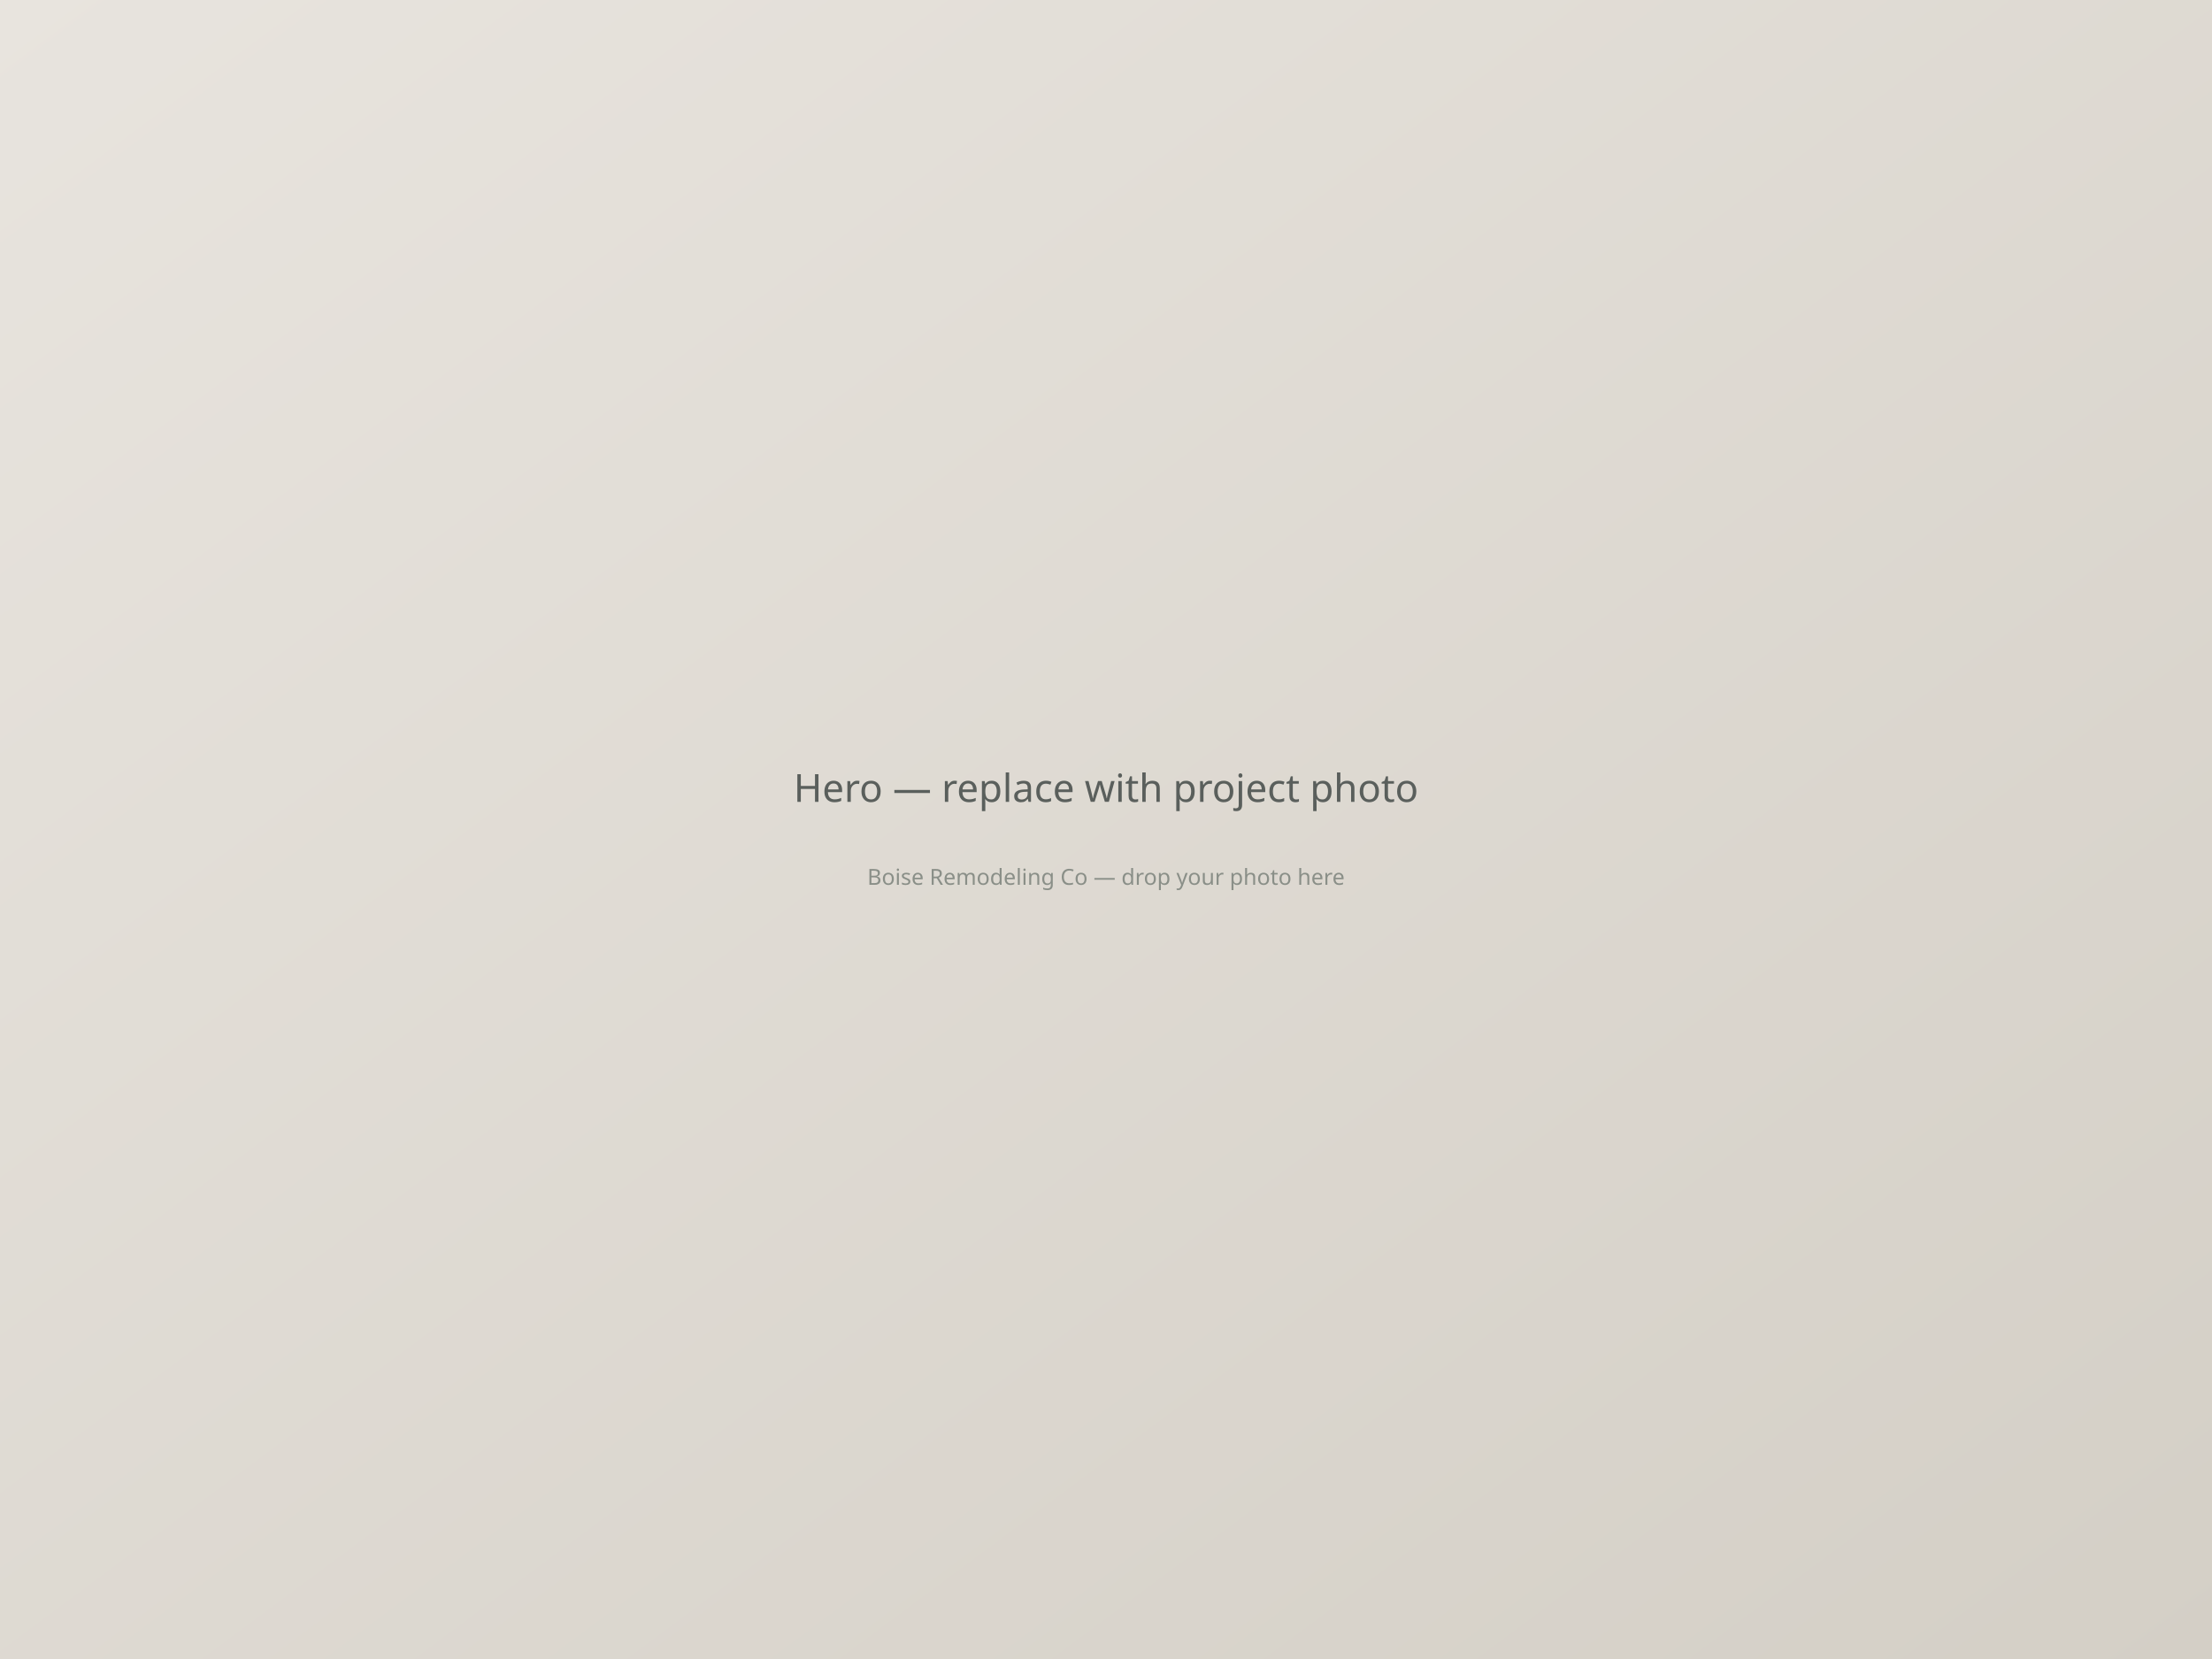
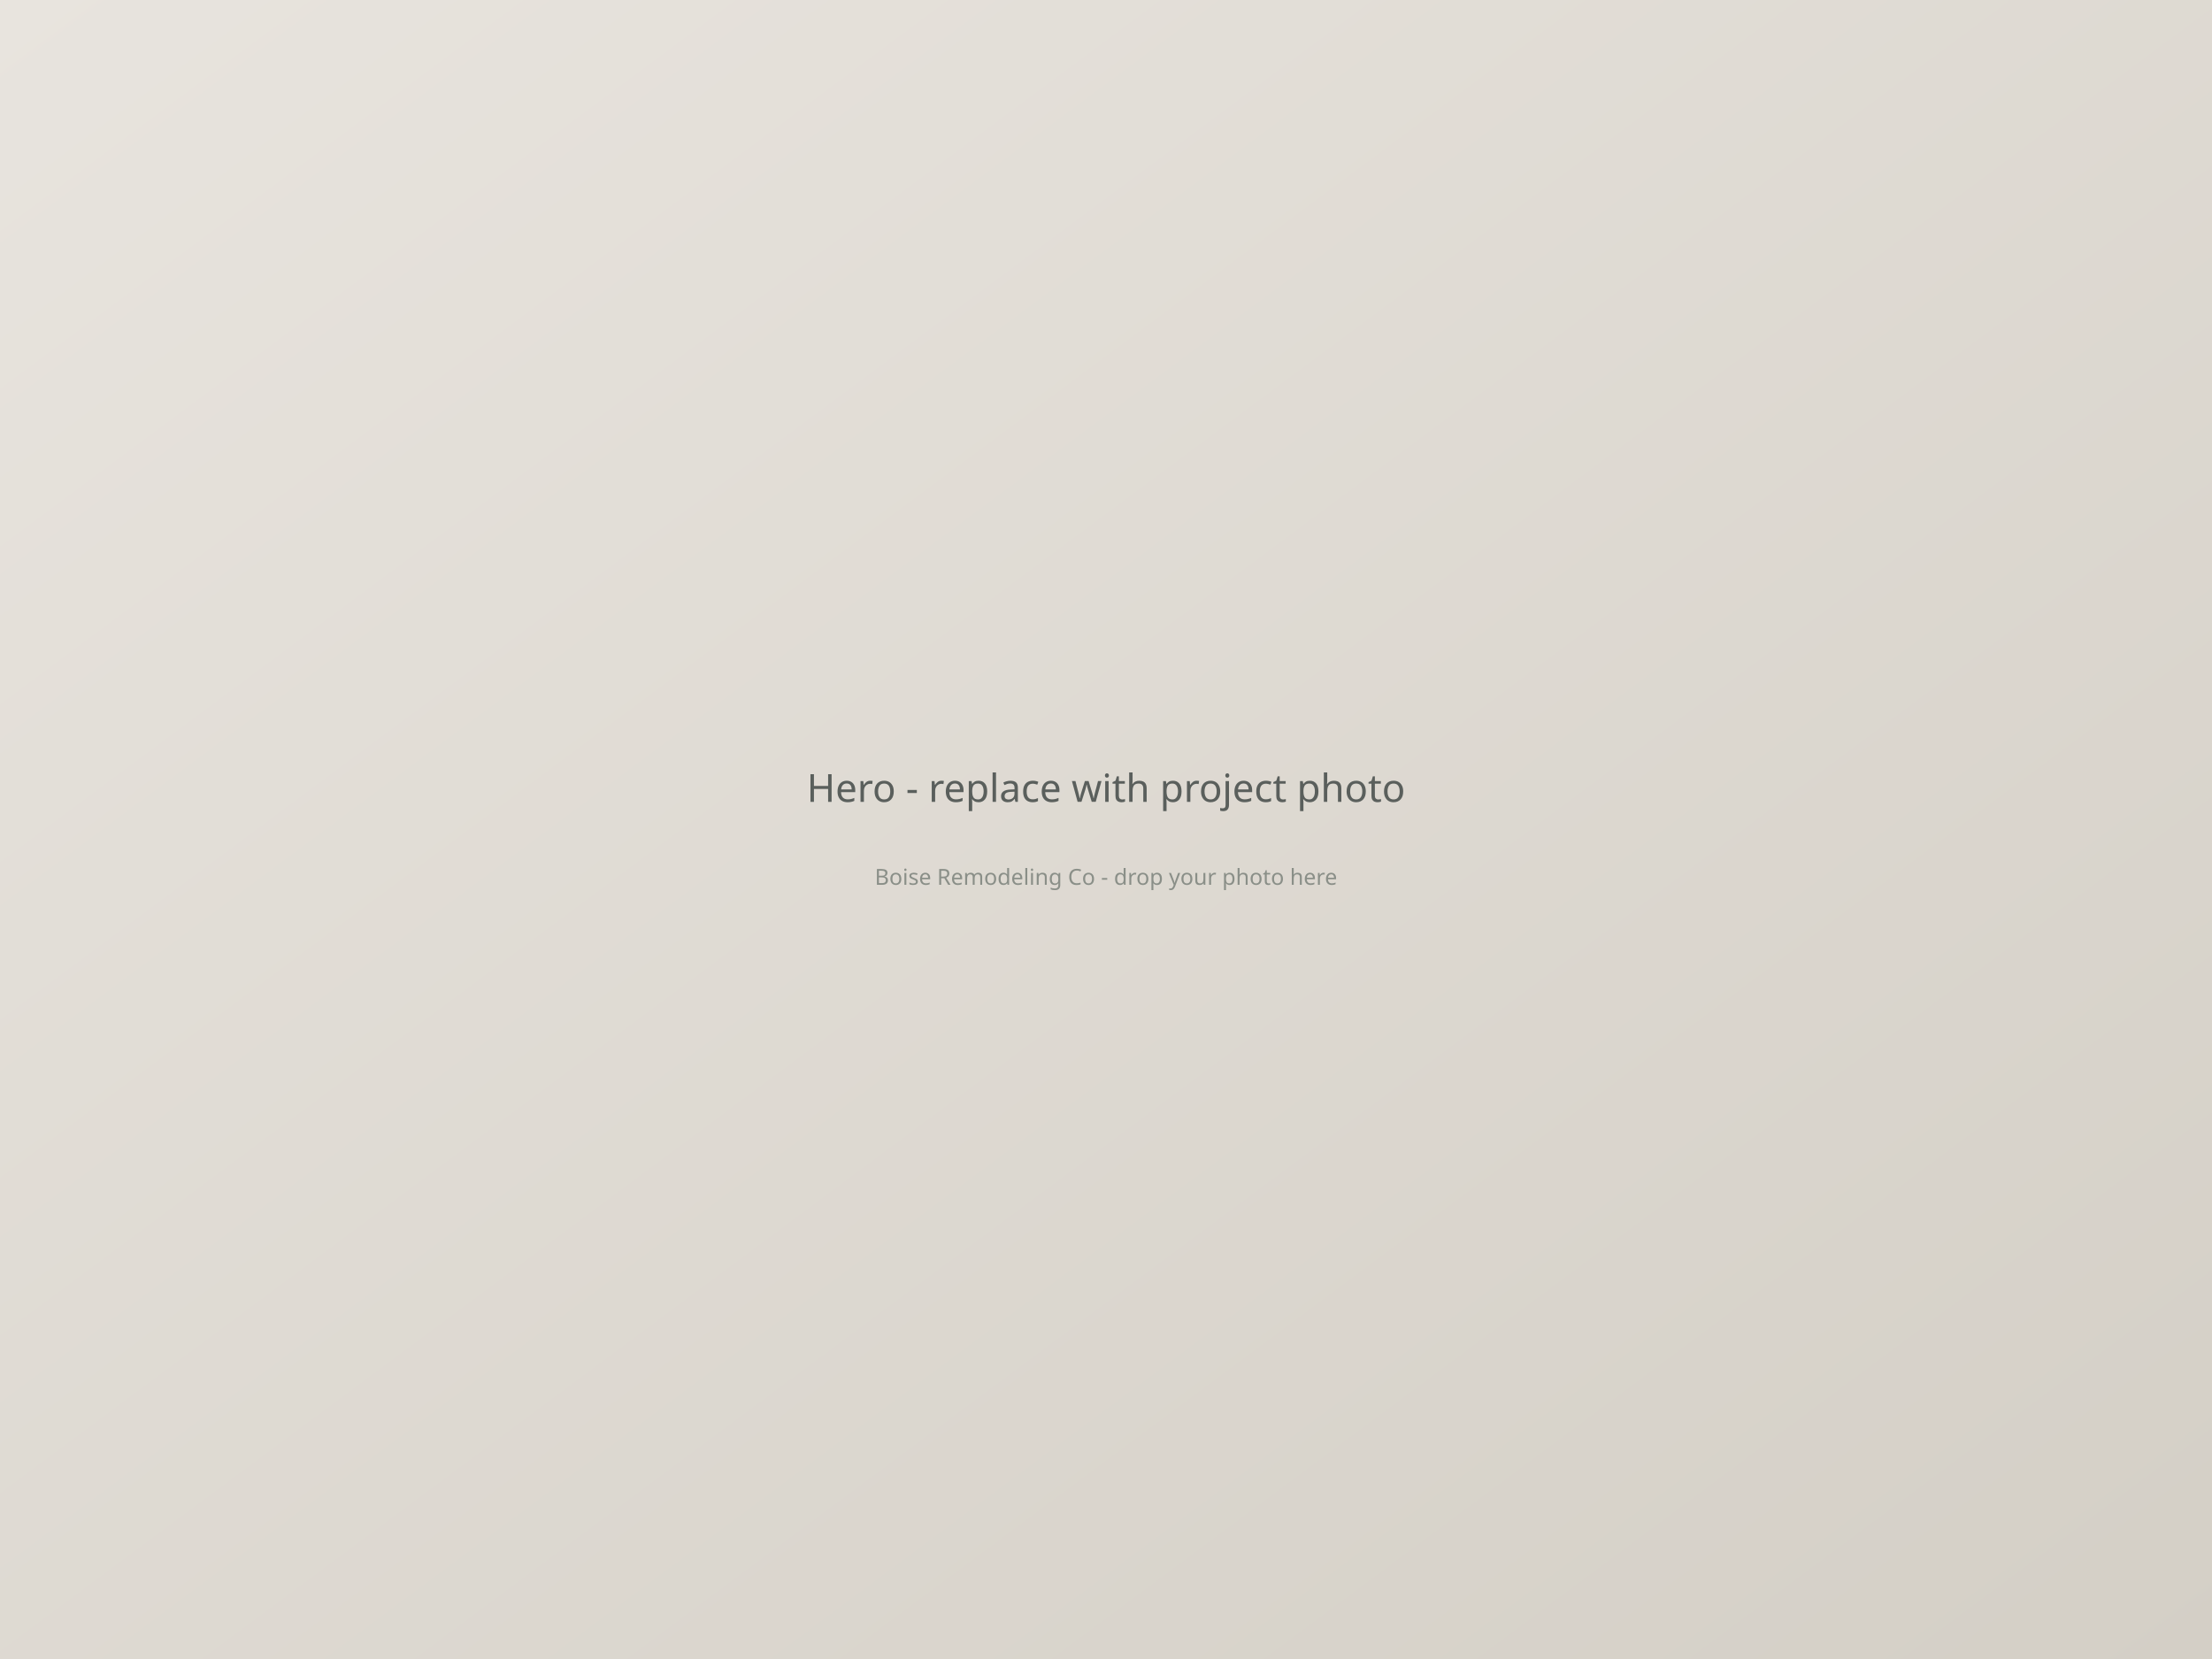
- <svg xmlns="http://www.w3.org/2000/svg" width="1600" height="1200" viewBox="0 0 1600 1200" role="img" aria-label="Hero — replace with project photo">
+ <svg xmlns="http://www.w3.org/2000/svg" width="1600" height="1200" viewBox="0 0 1600 1200" role="img" aria-label="Hero - replace with project photo">
  <defs>
    <linearGradient id="g" x1="0%" y1="0%" x2="100%" y2="100%">
      <stop offset="0%" style="stop-color:#E8E4DE" />
      <stop offset="100%" style="stop-color:#D4CFC6" />
    </linearGradient>
  </defs>
  <rect width="1600" height="1200" fill="url(#g)" />
-   <text x="800" y="580" text-anchor="middle" fill="#5A5F5C" font-family="system-ui,sans-serif" font-size="28" font-weight="300">Hero — replace with project photo</text>
-   <text x="800" y="640" text-anchor="middle" fill="#8A8F88" font-family="system-ui,sans-serif" font-size="16">Boise Remodeling Co — drop your photo here</text>
+   <text x="800" y="580" text-anchor="middle" fill="#5A5F5C" font-family="system-ui,sans-serif" font-size="28" font-weight="300">Hero - replace with project photo</text>
+   <text x="800" y="640" text-anchor="middle" fill="#8A8F88" font-family="system-ui,sans-serif" font-size="16">Boise Remodeling Co - drop your photo here</text>
</svg>
